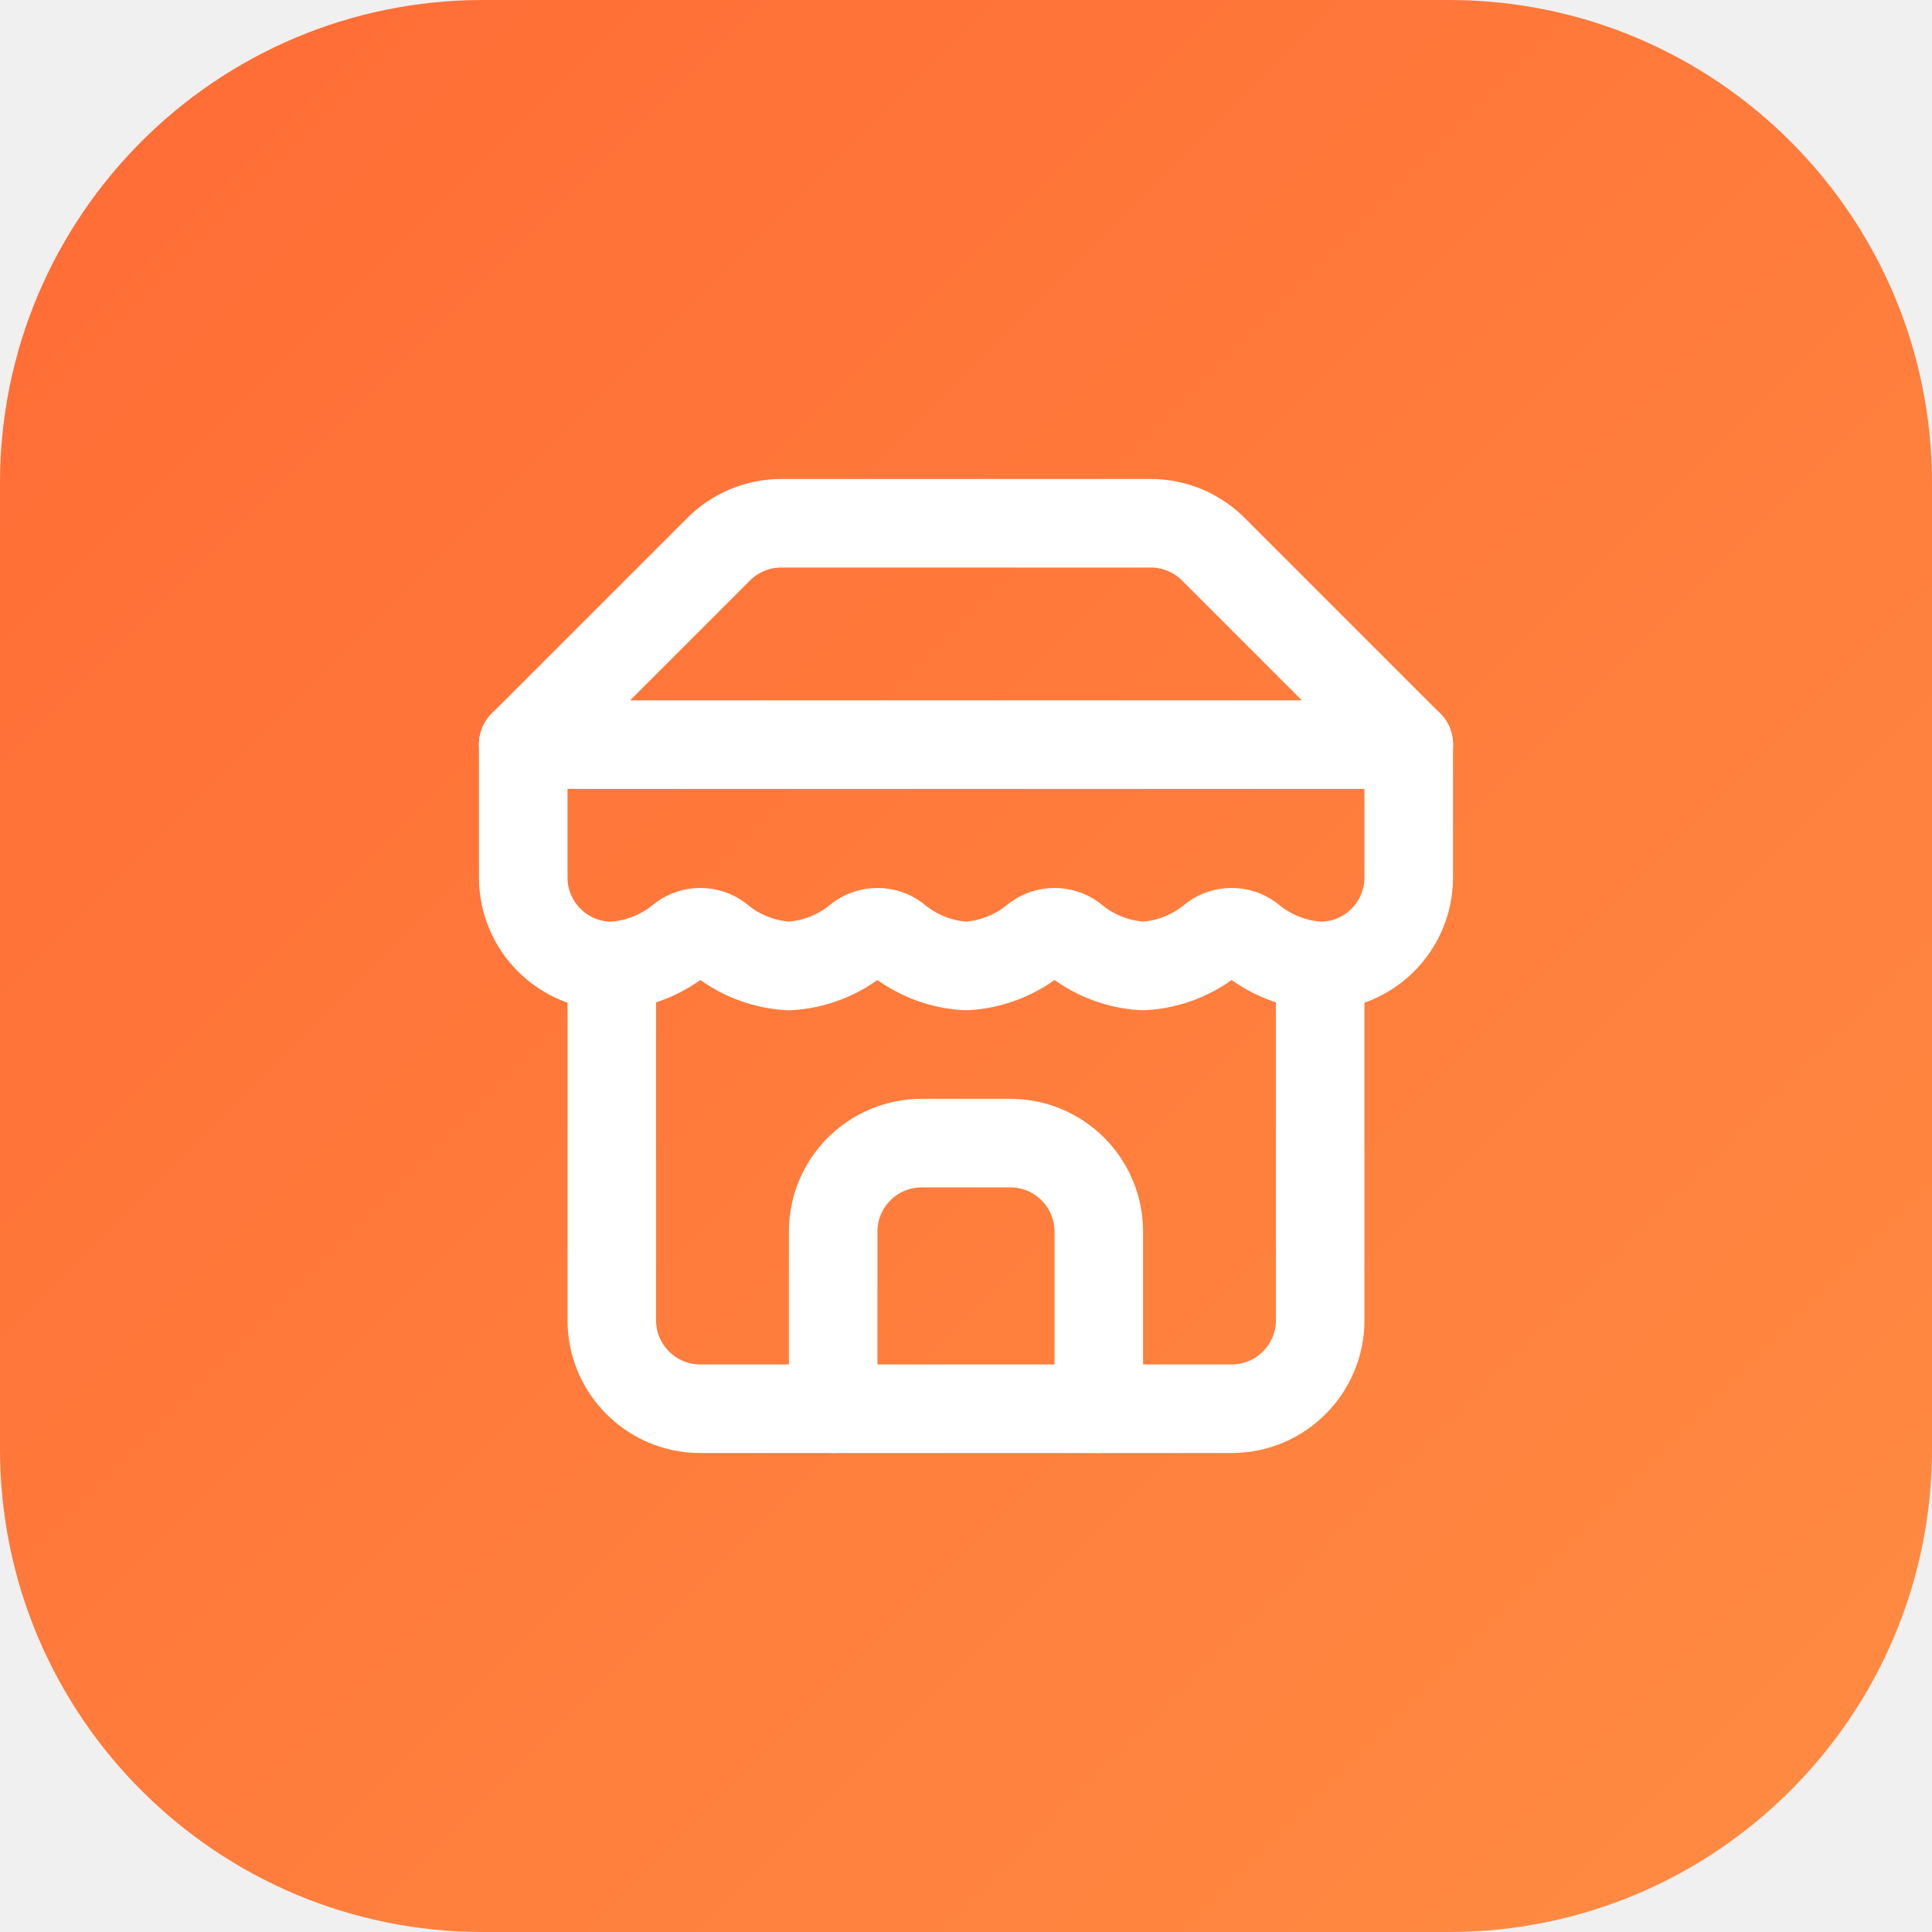
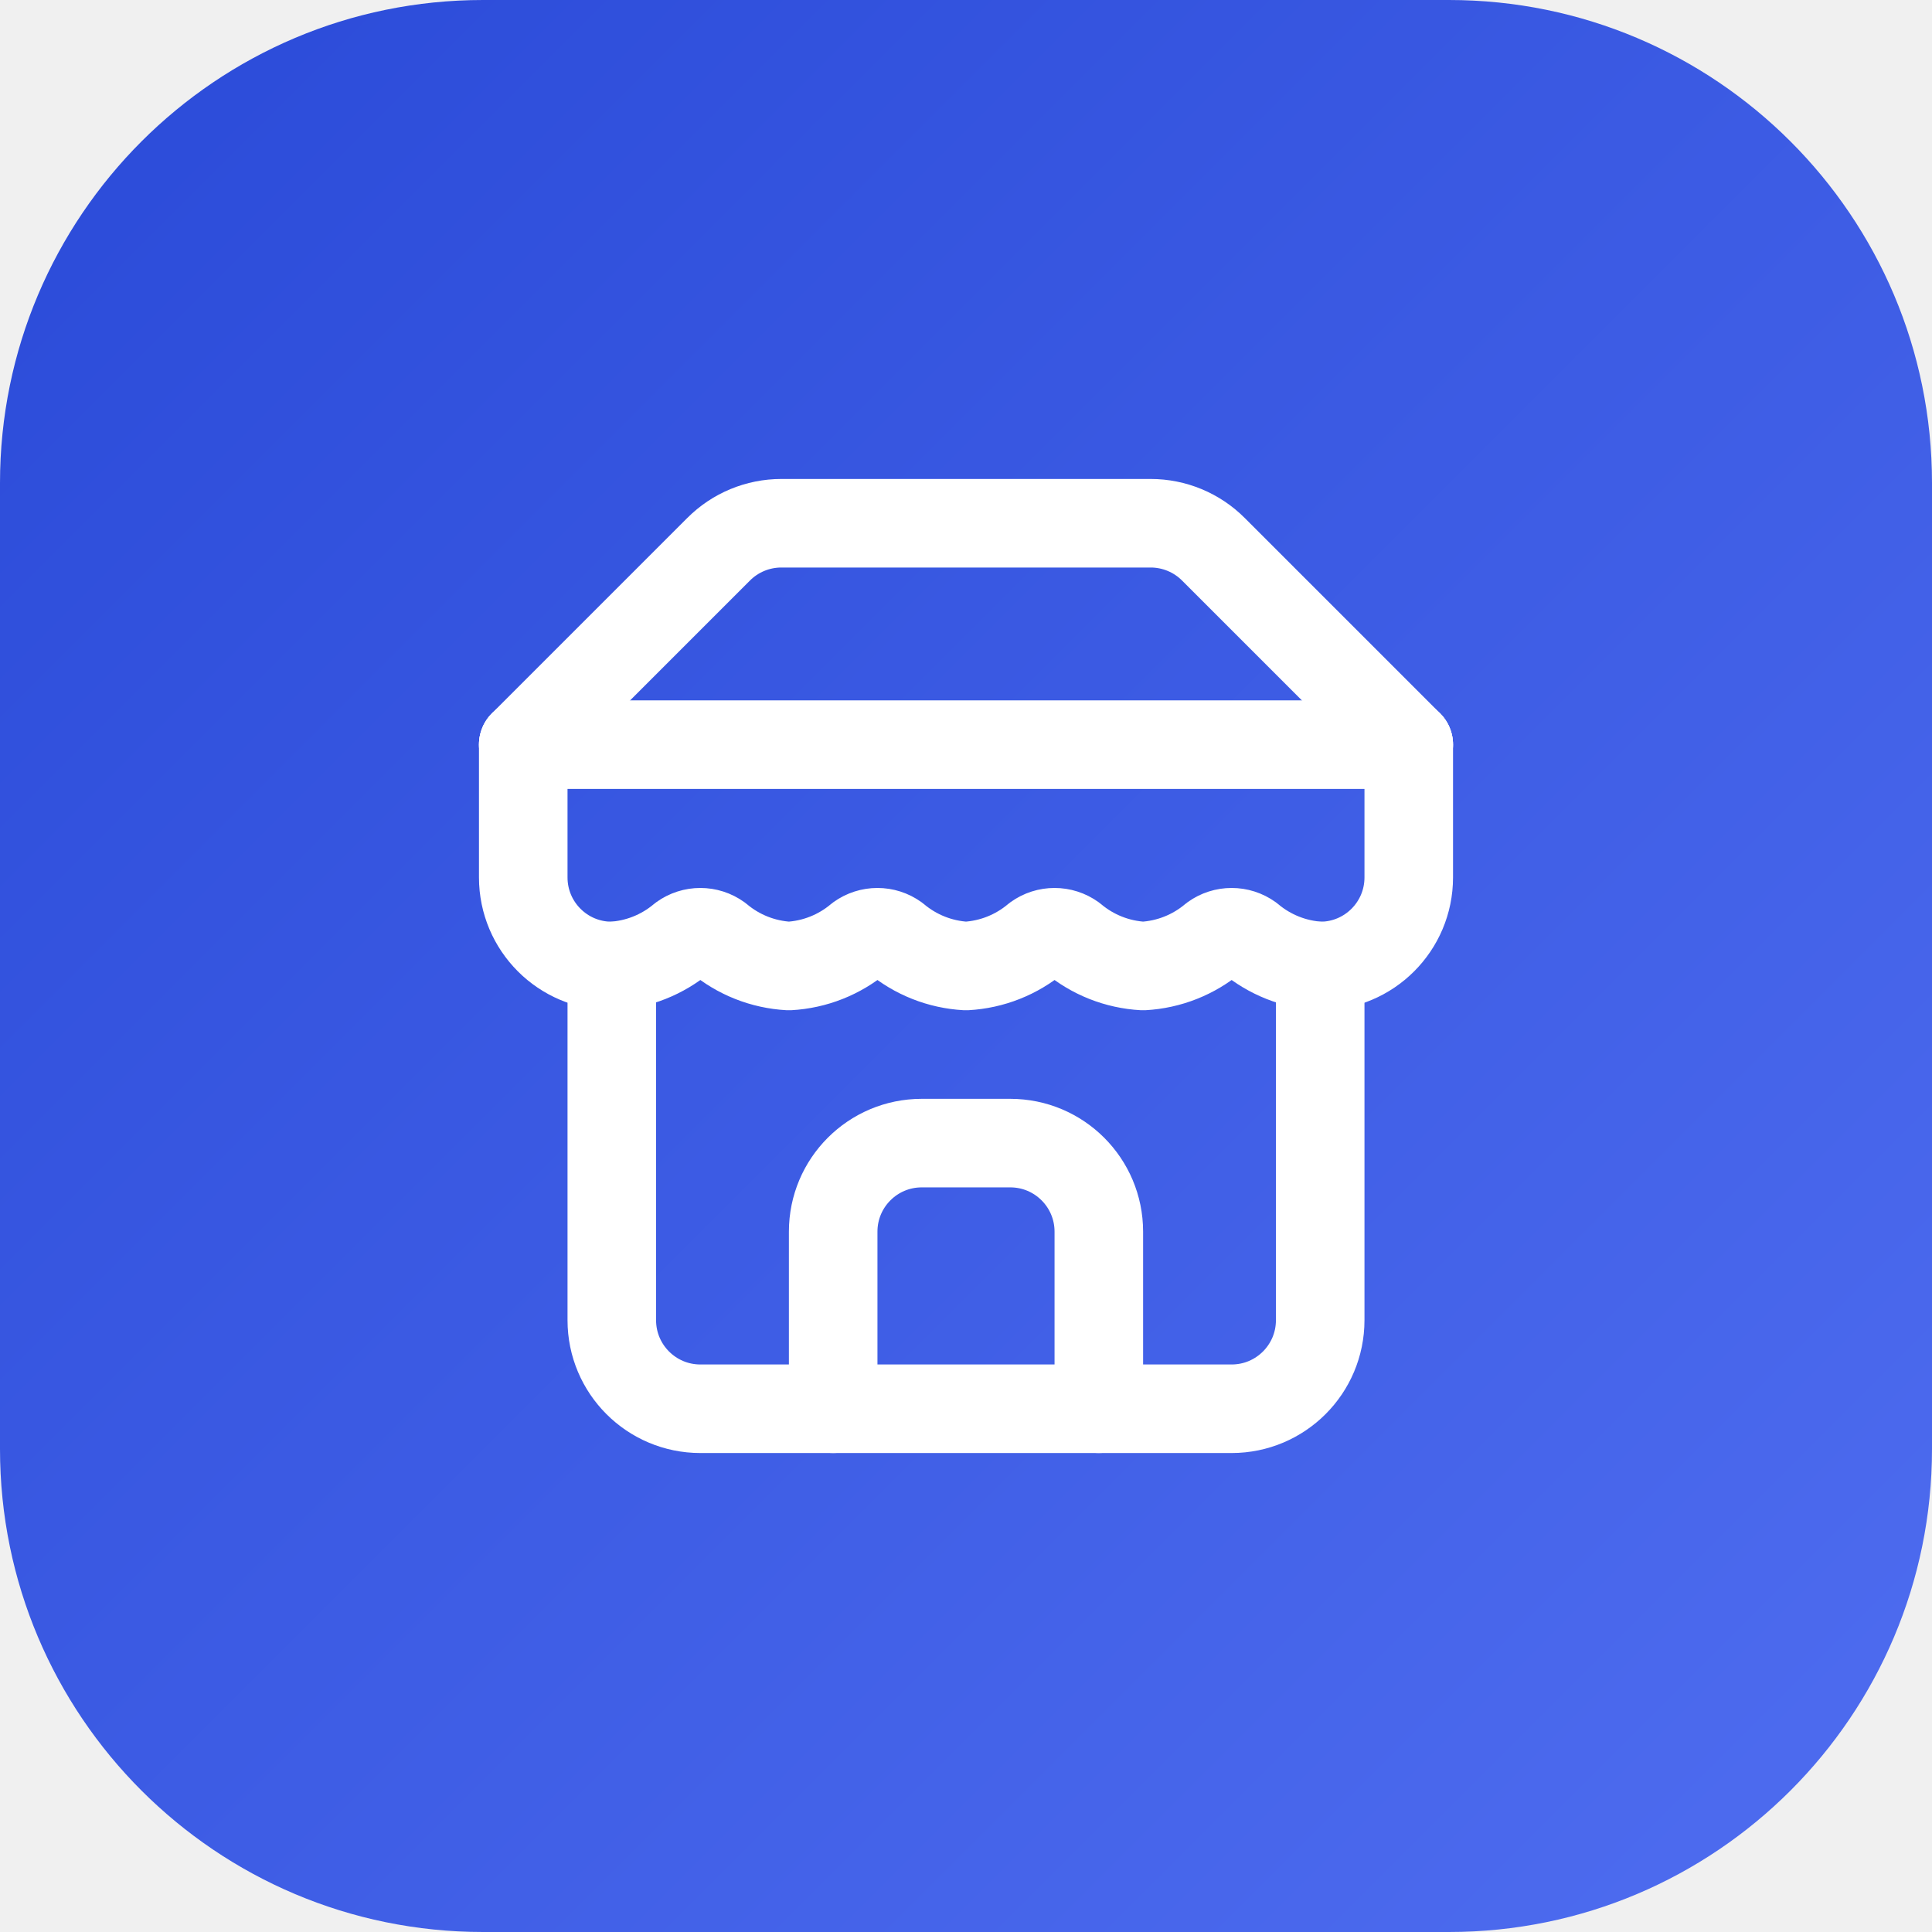
<svg xmlns="http://www.w3.org/2000/svg" viewBox="0 0 48 48" fill="none">
  <defs>
    <linearGradient id="t" x1="0" y1="0" x2="48" y2="48" gradientUnits="userSpaceOnUse">
-       <stop offset="0" stop-color="#ff6b35" />
-       <stop offset="1" stop-color="#ff8c42" />
+       <stop offset="0" stop-color="#2a4ad8" />
+       <stop offset="1" stop-color="#4f6df0" />
    </linearGradient>
  </defs>
  <rect width="48" height="48" rx="12" fill="url(#t)" />
  <g transform="translate(10.8 10.8) scale(1.1)" stroke="#fff" stroke-width="2" stroke-linecap="round" stroke-linejoin="round" fill="none">
    <path d="m2 7 4.41-4.41A2 2 0 0 1 7.83 2h8.34a2 2 0 0 1 1.42.59L22 7" />
    <path d="M4 12v8a2 2 0 0 0 2 2h12a2 2 0 0 0 2-2v-8" />
    <path d="M15 22v-4a2 2 0 0 0-2-2h-2a2 2 0 0 0-2 2v4" />
    <path d="M2 7h20" />
    <path d="M22 7v3a2 2 0 0 1-2 2v0a2.7 2.7 0 0 1-1.59-.63.7.7 0 0 0-.82 0A2.7 2.7 0 0 1 16 12a2.7 2.7 0 0 1-1.59-.63.7.7 0 0 0-.82 0A2.7 2.7 0 0 1 12 12a2.7 2.7 0 0 1-1.59-.63.7.7 0 0 0-.82 0A2.7 2.7 0 0 1 8 12a2.7 2.7 0 0 1-1.59-.63.7.7 0 0 0-.82 0A2.7 2.7 0 0 1 4 12v0a2 2 0 0 1-2-2V7" />
  </g>
</svg>
